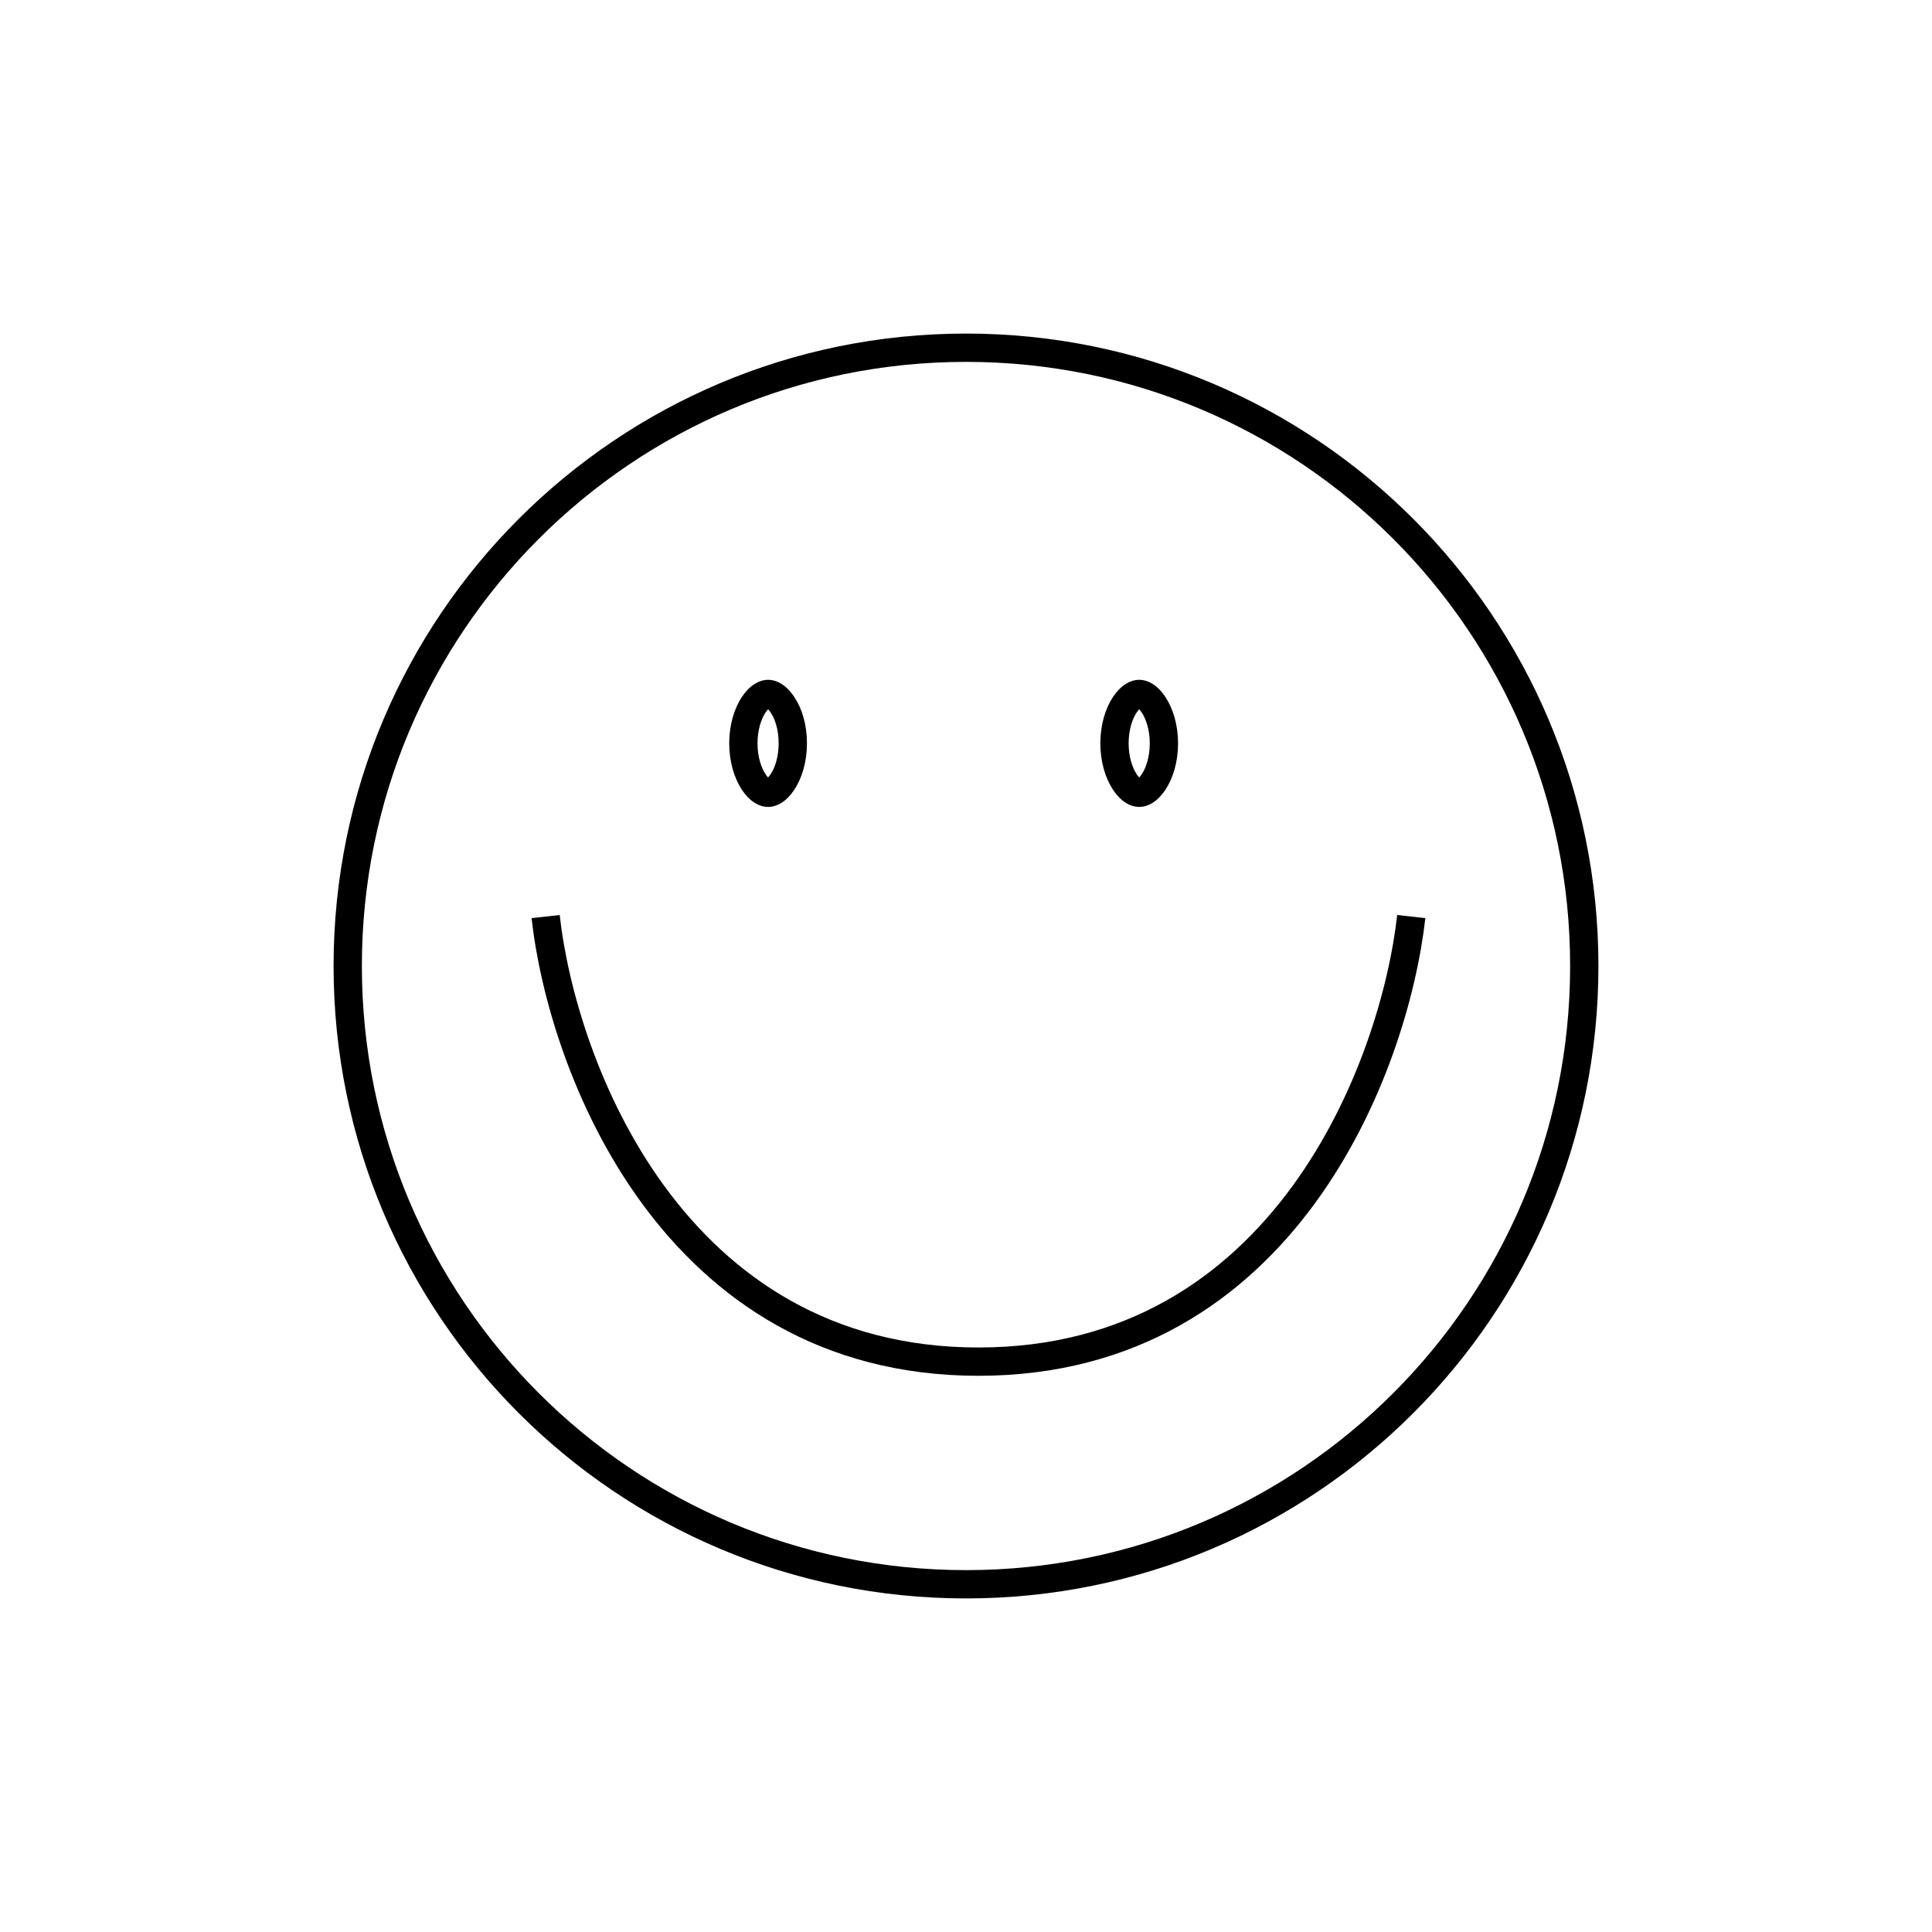
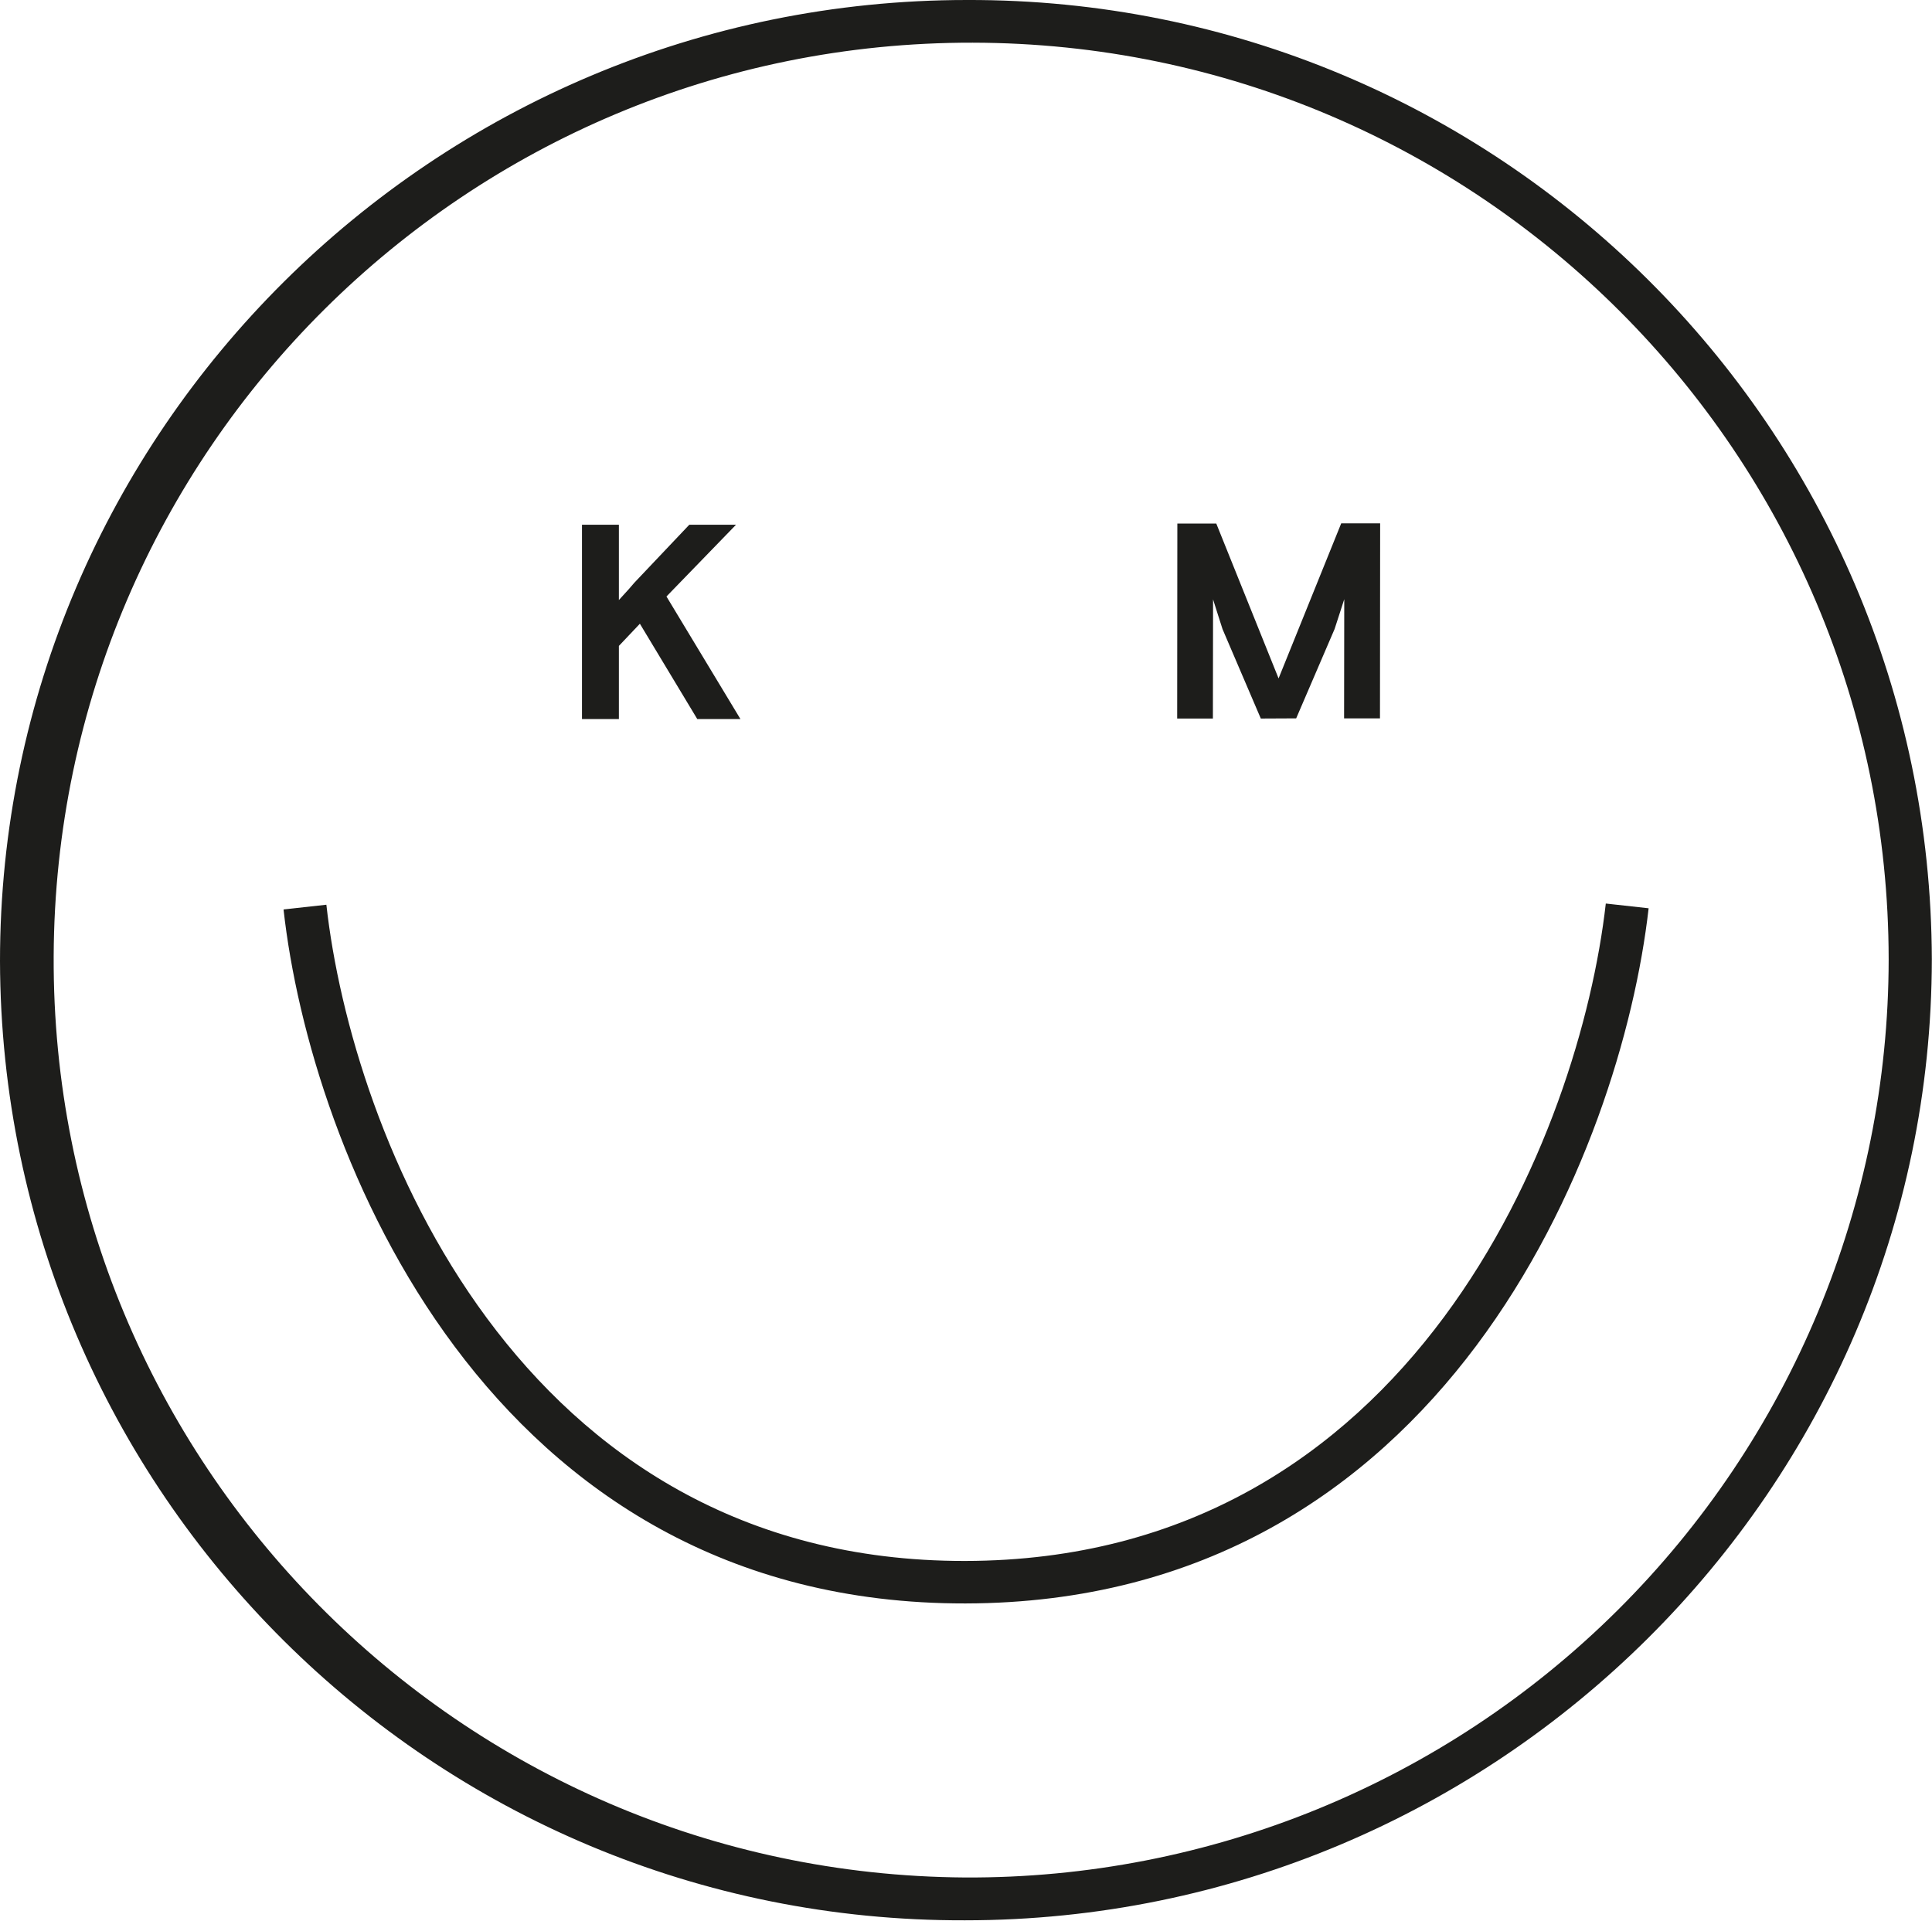
- <svg xmlns="http://www.w3.org/2000/svg" version="1.1" id="Layer_1" x="0px" y="0px" viewBox="0 0 1024 1024" style="enable-background:new 0 0 1024 1024;" xml:space="preserve">
-   <style type="text/css">
- 	.st0{fill:none;stroke:#000000;stroke-width:15;}
- </style>
-   <circle class="st0" cx="512" cy="512" r="327.7" />
-   <path class="st0" d="M420.2,394c0,8.6-2.4,15.9-5.5,20.5c-3.2,4.8-6.1,5.7-7.6,5.7c-1.5,0-4.4-0.9-7.6-5.7  c-3.1-4.7-5.5-11.9-5.5-20.5c0-8.6,2.4-15.9,5.5-20.5c3.2-4.8,6.1-5.7,7.6-5.7c1.5,0,4.4,0.9,7.6,5.7  C417.9,378.2,420.2,385.4,420.2,394z" />
-   <path class="st0" d="M616.9,394c0,8.6-2.4,15.9-5.5,20.5c-3.2,4.8-6.1,5.7-7.6,5.7c-1.5,0-4.4-0.9-7.6-5.7  c-3.1-4.7-5.5-11.9-5.5-20.5c0-8.6,2.4-15.9,5.5-20.5c3.2-4.8,6.1-5.7,7.6-5.7c1.5,0,4.4,0.9,7.6,5.7  C614.5,378.2,616.9,385.4,616.9,394z" />
-   <path class="st0" d="M289.2,485.8c8.7,78.6,66.8,235.9,229.4,235.9s220.6-157.3,229.4-235.9" />
+ <svg xmlns="http://www.w3.org/2000/svg" viewBox="0 0 114.13 113.45">
+   <defs>
+     <style>.cls-1{fill:#1d1d1b;}</style>
+   </defs>
+   <g id="Ebene_2" data-name="Ebene 2">
+     <g id="Druck">
+       <path class="cls-1" d="M57.12,0C25.65,0,0,25.5,0,56.78a56.82,56.82,0,0,0,57,56.67c31.46,0,57.09-25.5,57.12-56.78A56.83,56.83,0,0,0,57.12,0ZM57,110.92a54.2,54.2,0,1,1,54.57-54.25A54.29,54.29,0,0,1,57,110.92Z" />
+       <path class="cls-1" d="M94.86,53.38C93.34,66.8,83.49,92.19,57,92.22S20.77,66.87,19.28,53.45l-2.53.28c1.57,14.2,12,41.05,40.28,41S95.78,67.86,97.39,53.66Z" />
+       <polygon class="cls-1" points="71.66 35.41 71.97 36.39 72.22 37.17 74.48 42.45 76.57 42.44 78.84 37.16 79.09 36.39 79.41 35.4 79.4 42.44 81.52 42.44 81.53 30.92 79.23 30.92 75.53 40.08 71.85 30.93 69.55 30.93 69.54 42.45 71.65 42.45 71.66 35.41" />
+       <path class="cls-1" d="M36.56,38.16l1.24-1.31,3.39,5.63h2.55l-4.37-7.24L43.48,31H40.72l-3.25,3.43-.31.36-.6.66V31H34.38V42.48h2.18Z" />
+     </g>
+   </g>
</svg>
